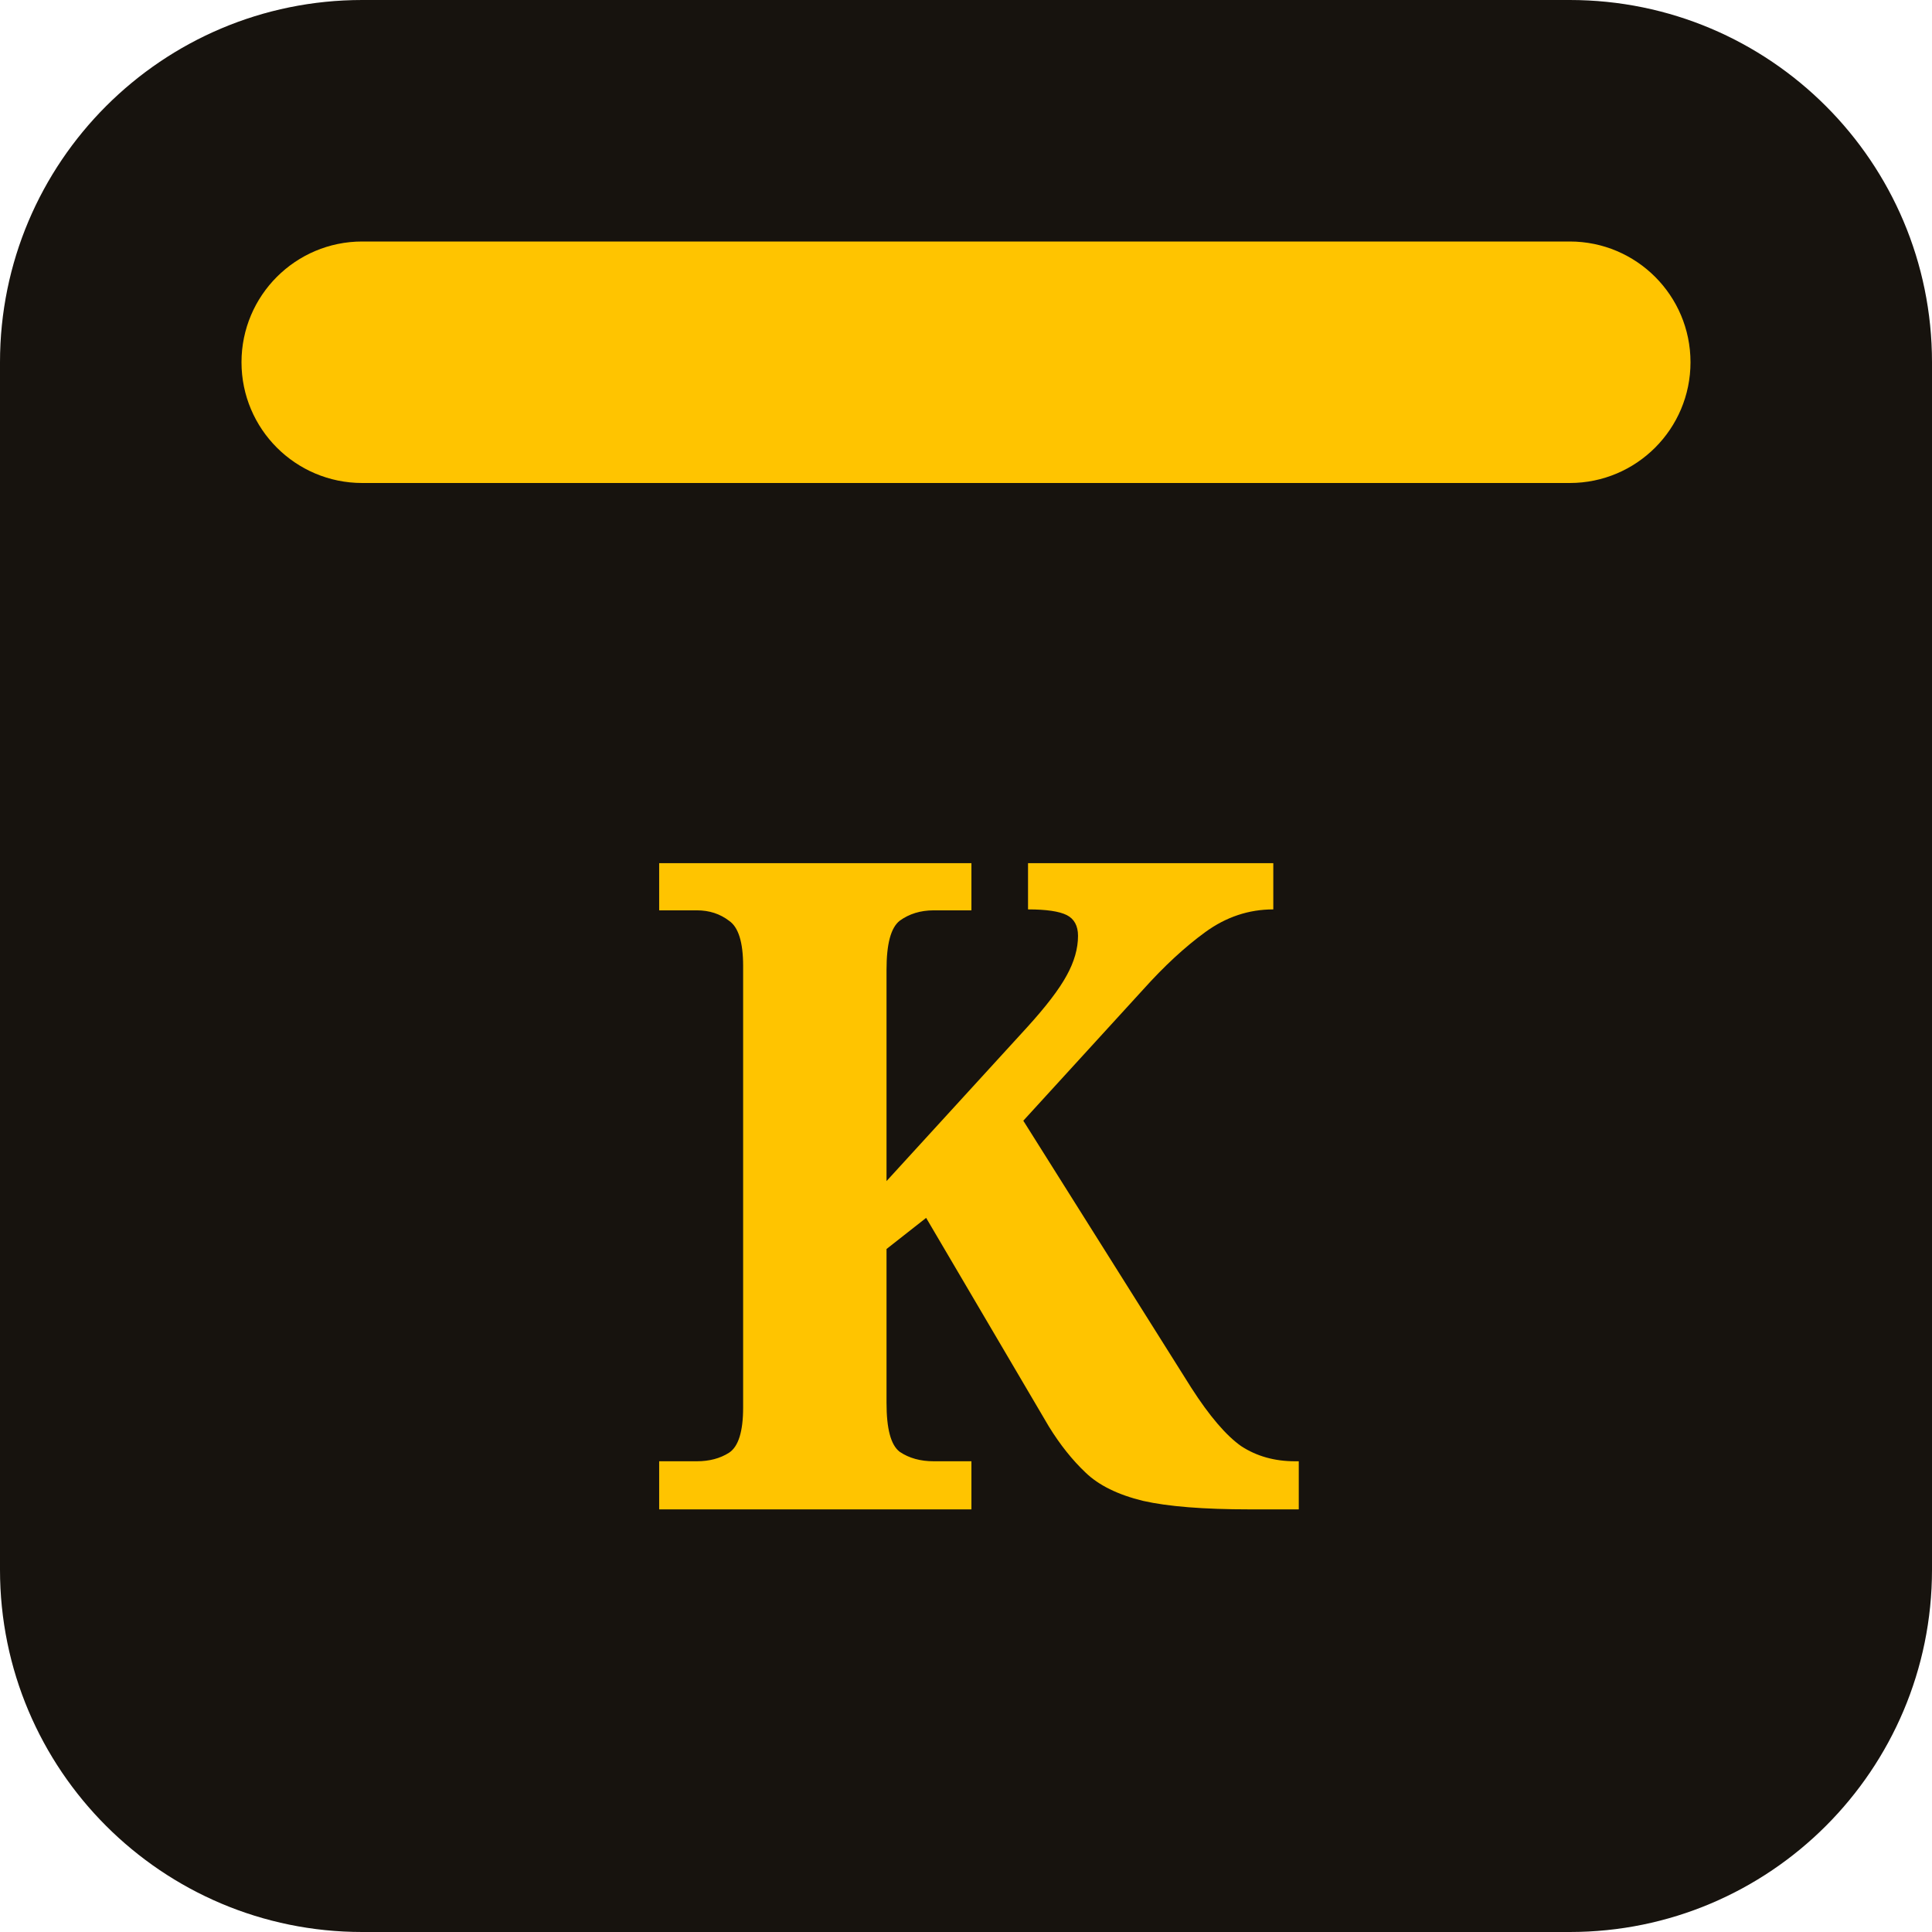
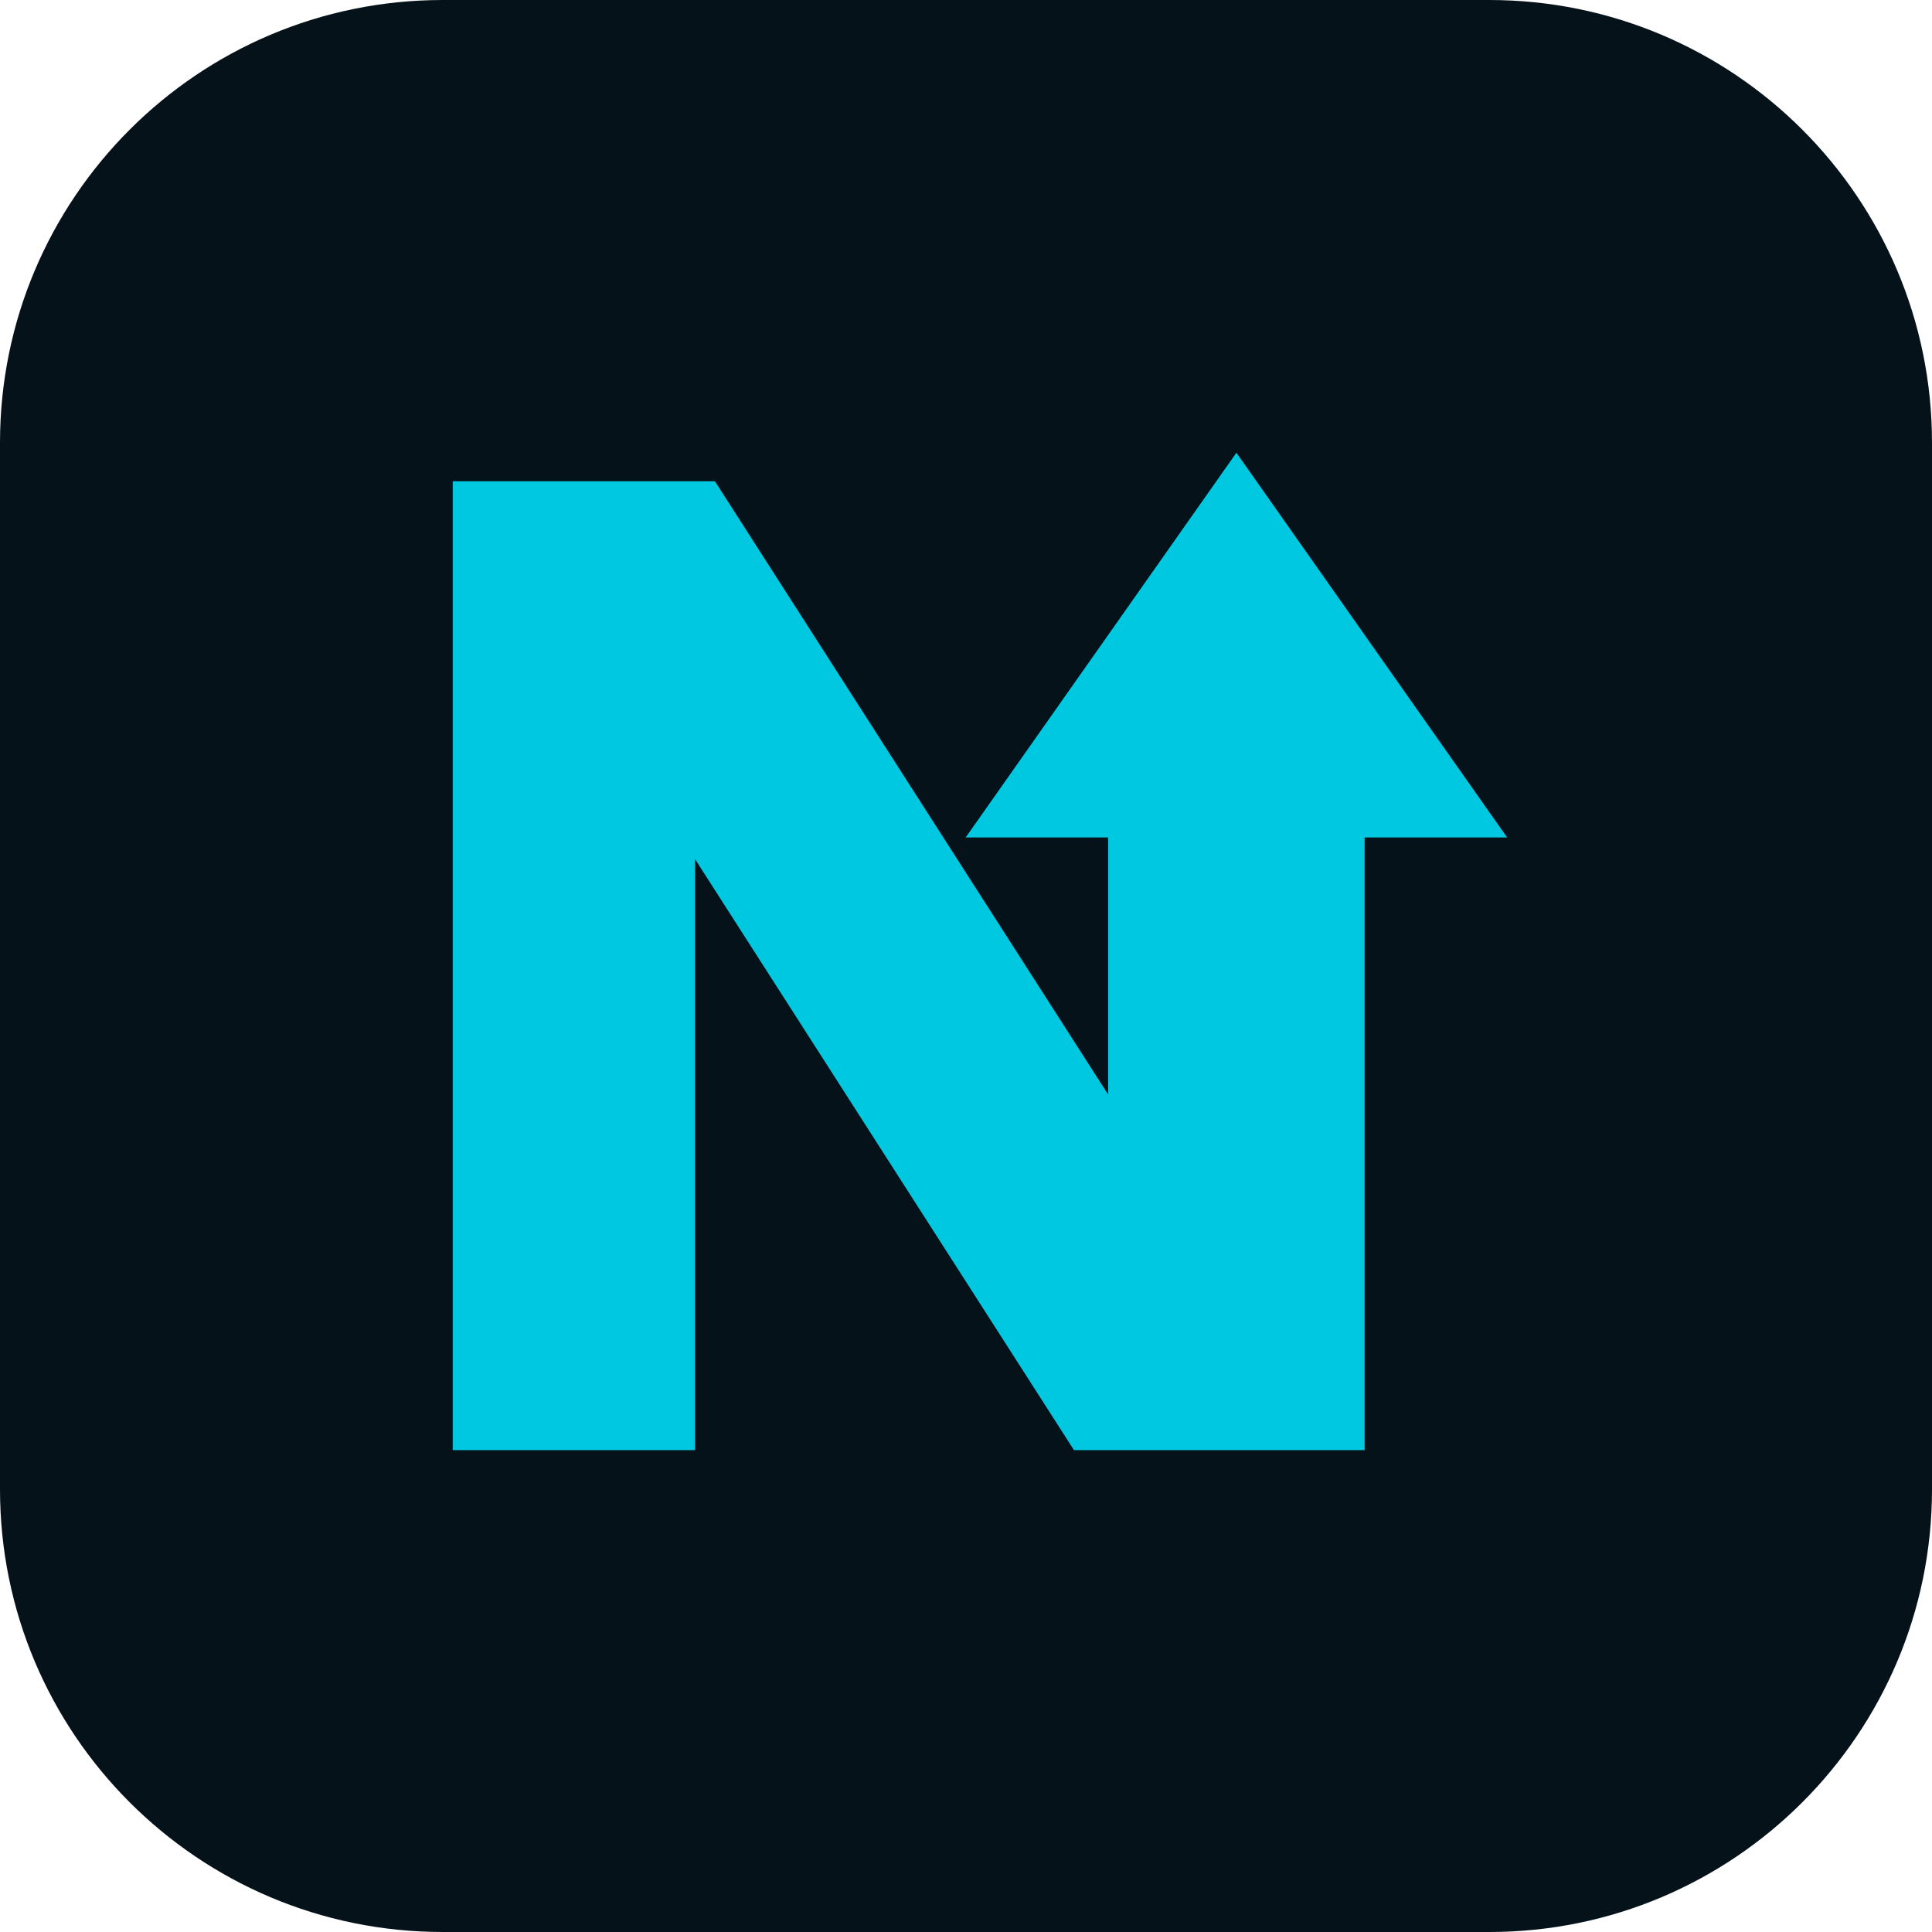
- <svg xmlns="http://www.w3.org/2000/svg" viewBox="0 0 32 32">
-   <rect width="32" height="32" rx="6" fill="#17130E" />
-   <rect x="4" y="4" width="24" height="4" rx="2" fill="#FFC400" />
-   <text x="16" y="25" text-anchor="middle" font-size="15" font-family="Georgia, serif" font-weight="700" fill="#FFC400">K</text>
+ <svg xmlns="http://www.w3.org/2000/svg" viewBox="0 0 48 48">
+   <rect width="48" height="48" rx="11" fill="#05121A" />
+   <path fill="#00C8E0" transform="translate(7 7) scale(0.708)" d="M6 41V7h8.5v34zM6 7h9.2L37 41h-9.2zM29 41V19.5h-5L33.5 6 43 19.5h-5V41z" />
</svg>
